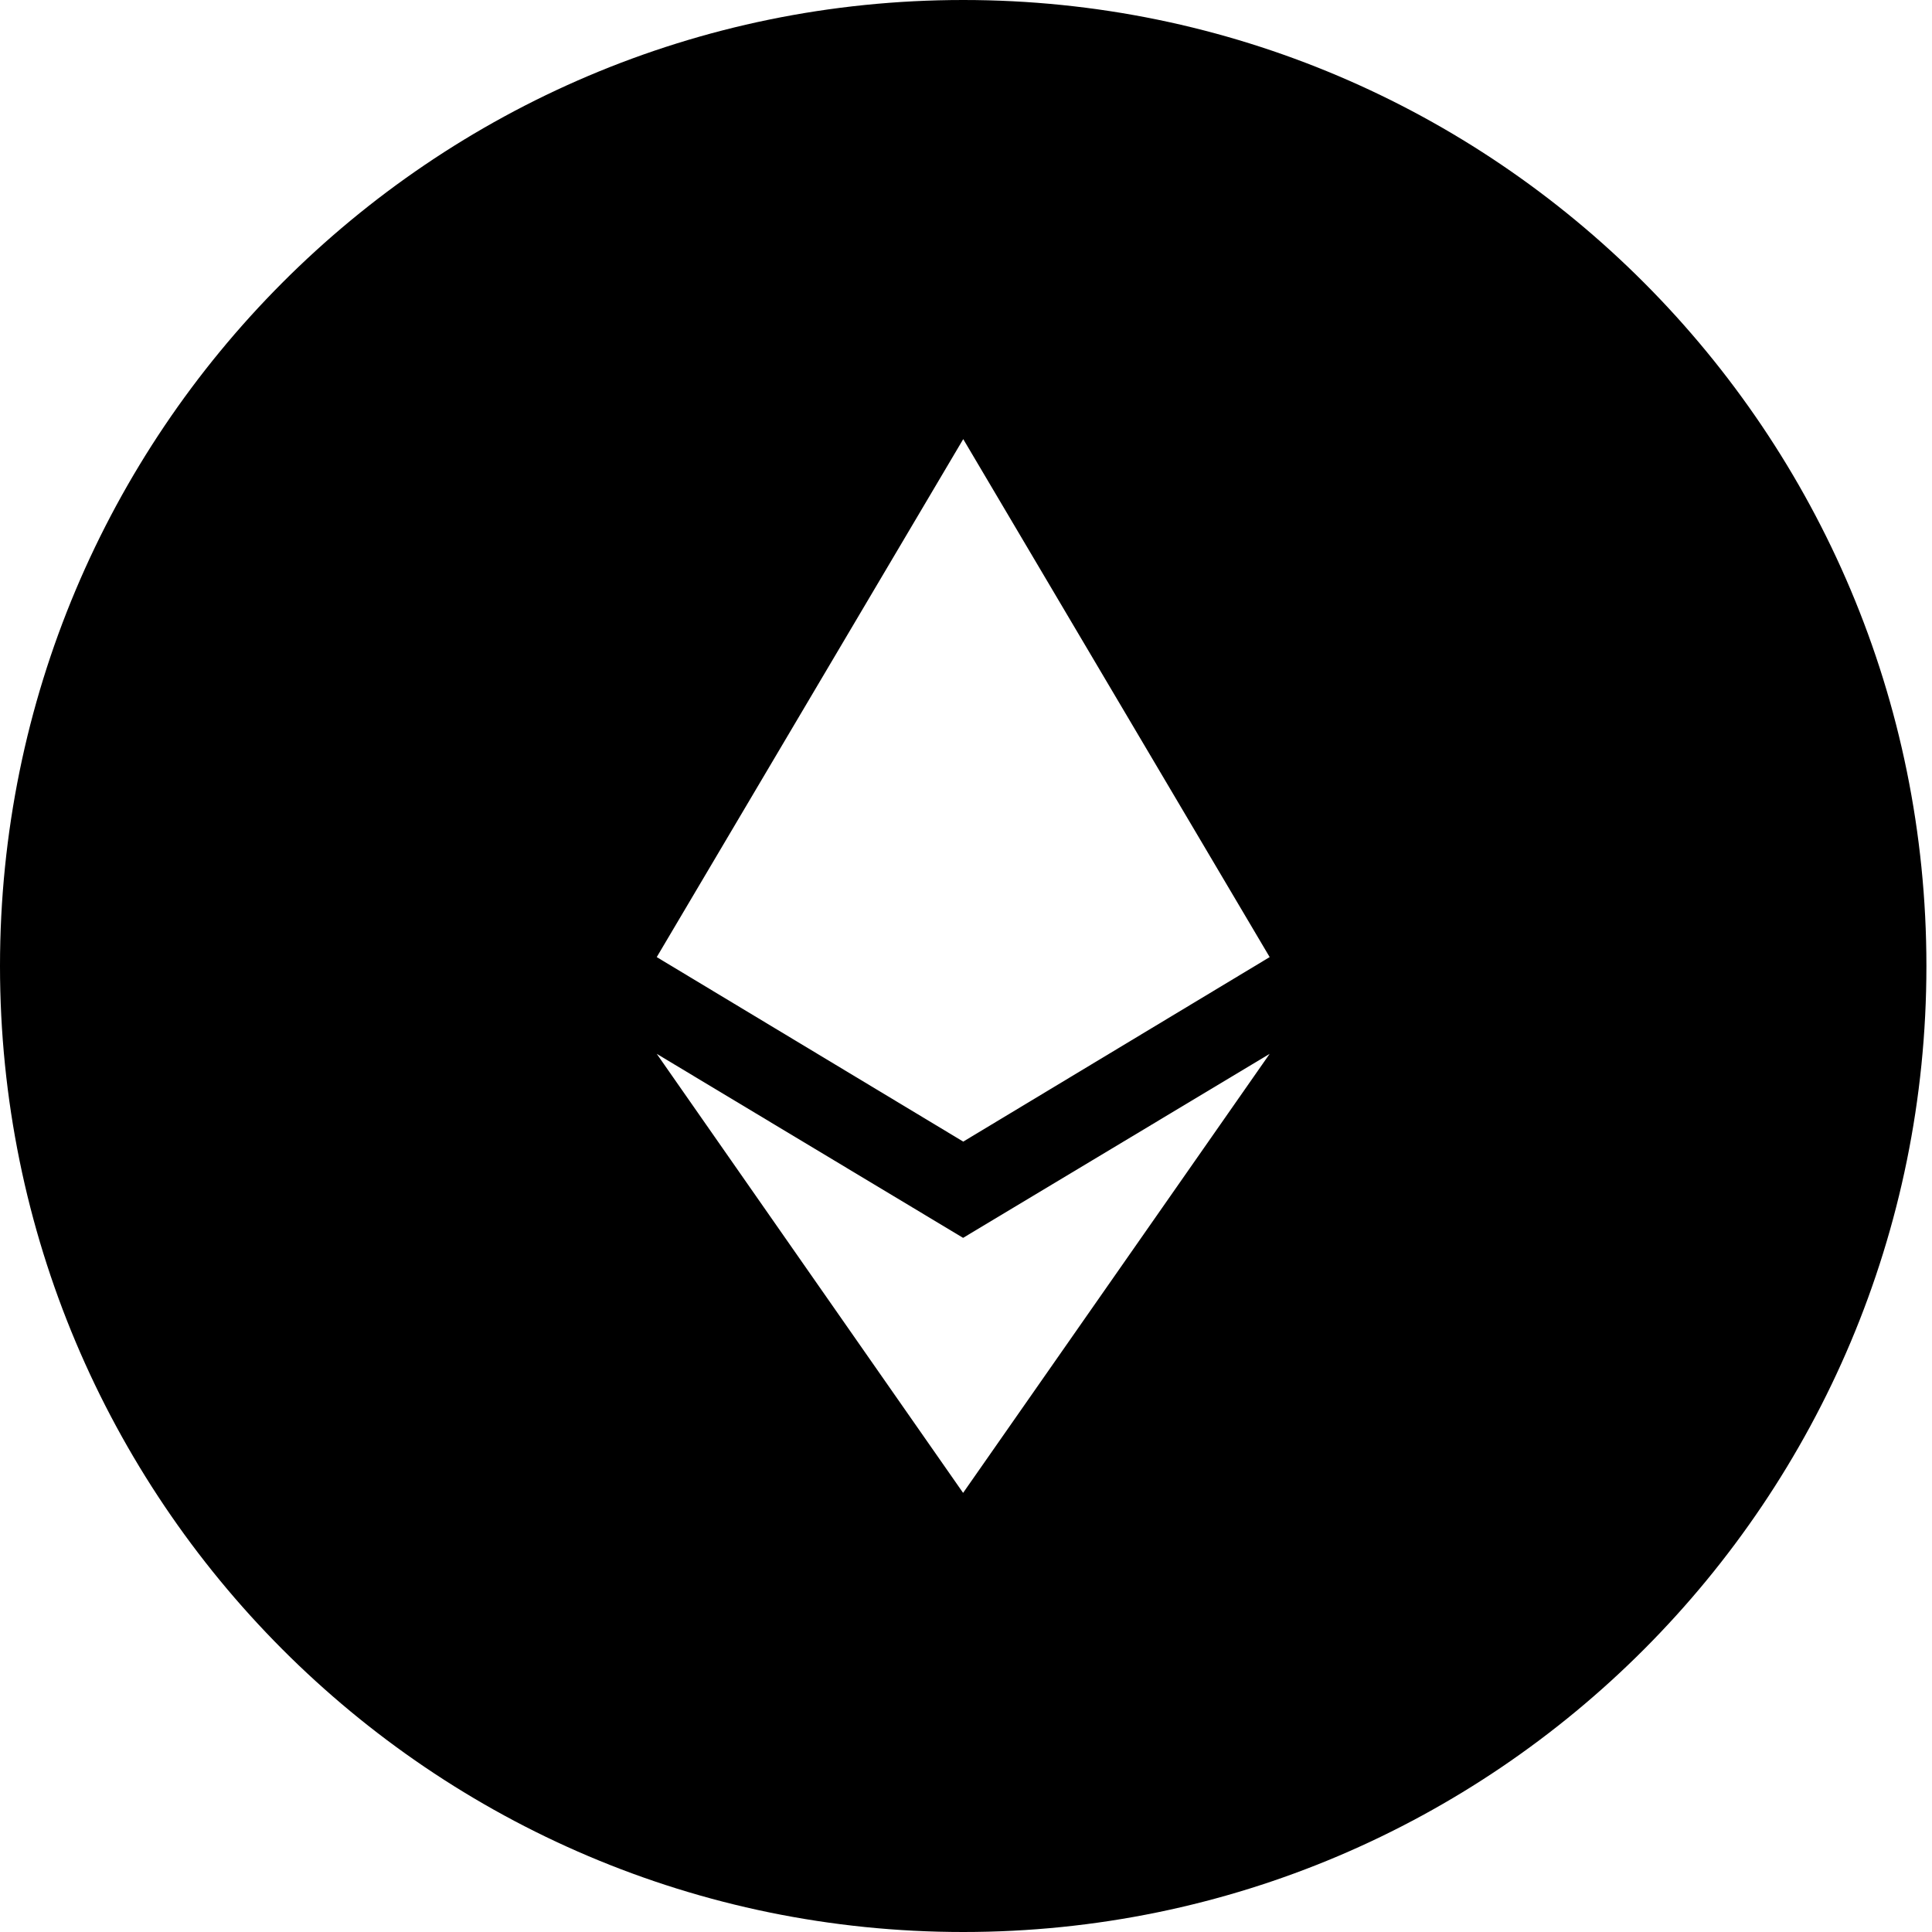
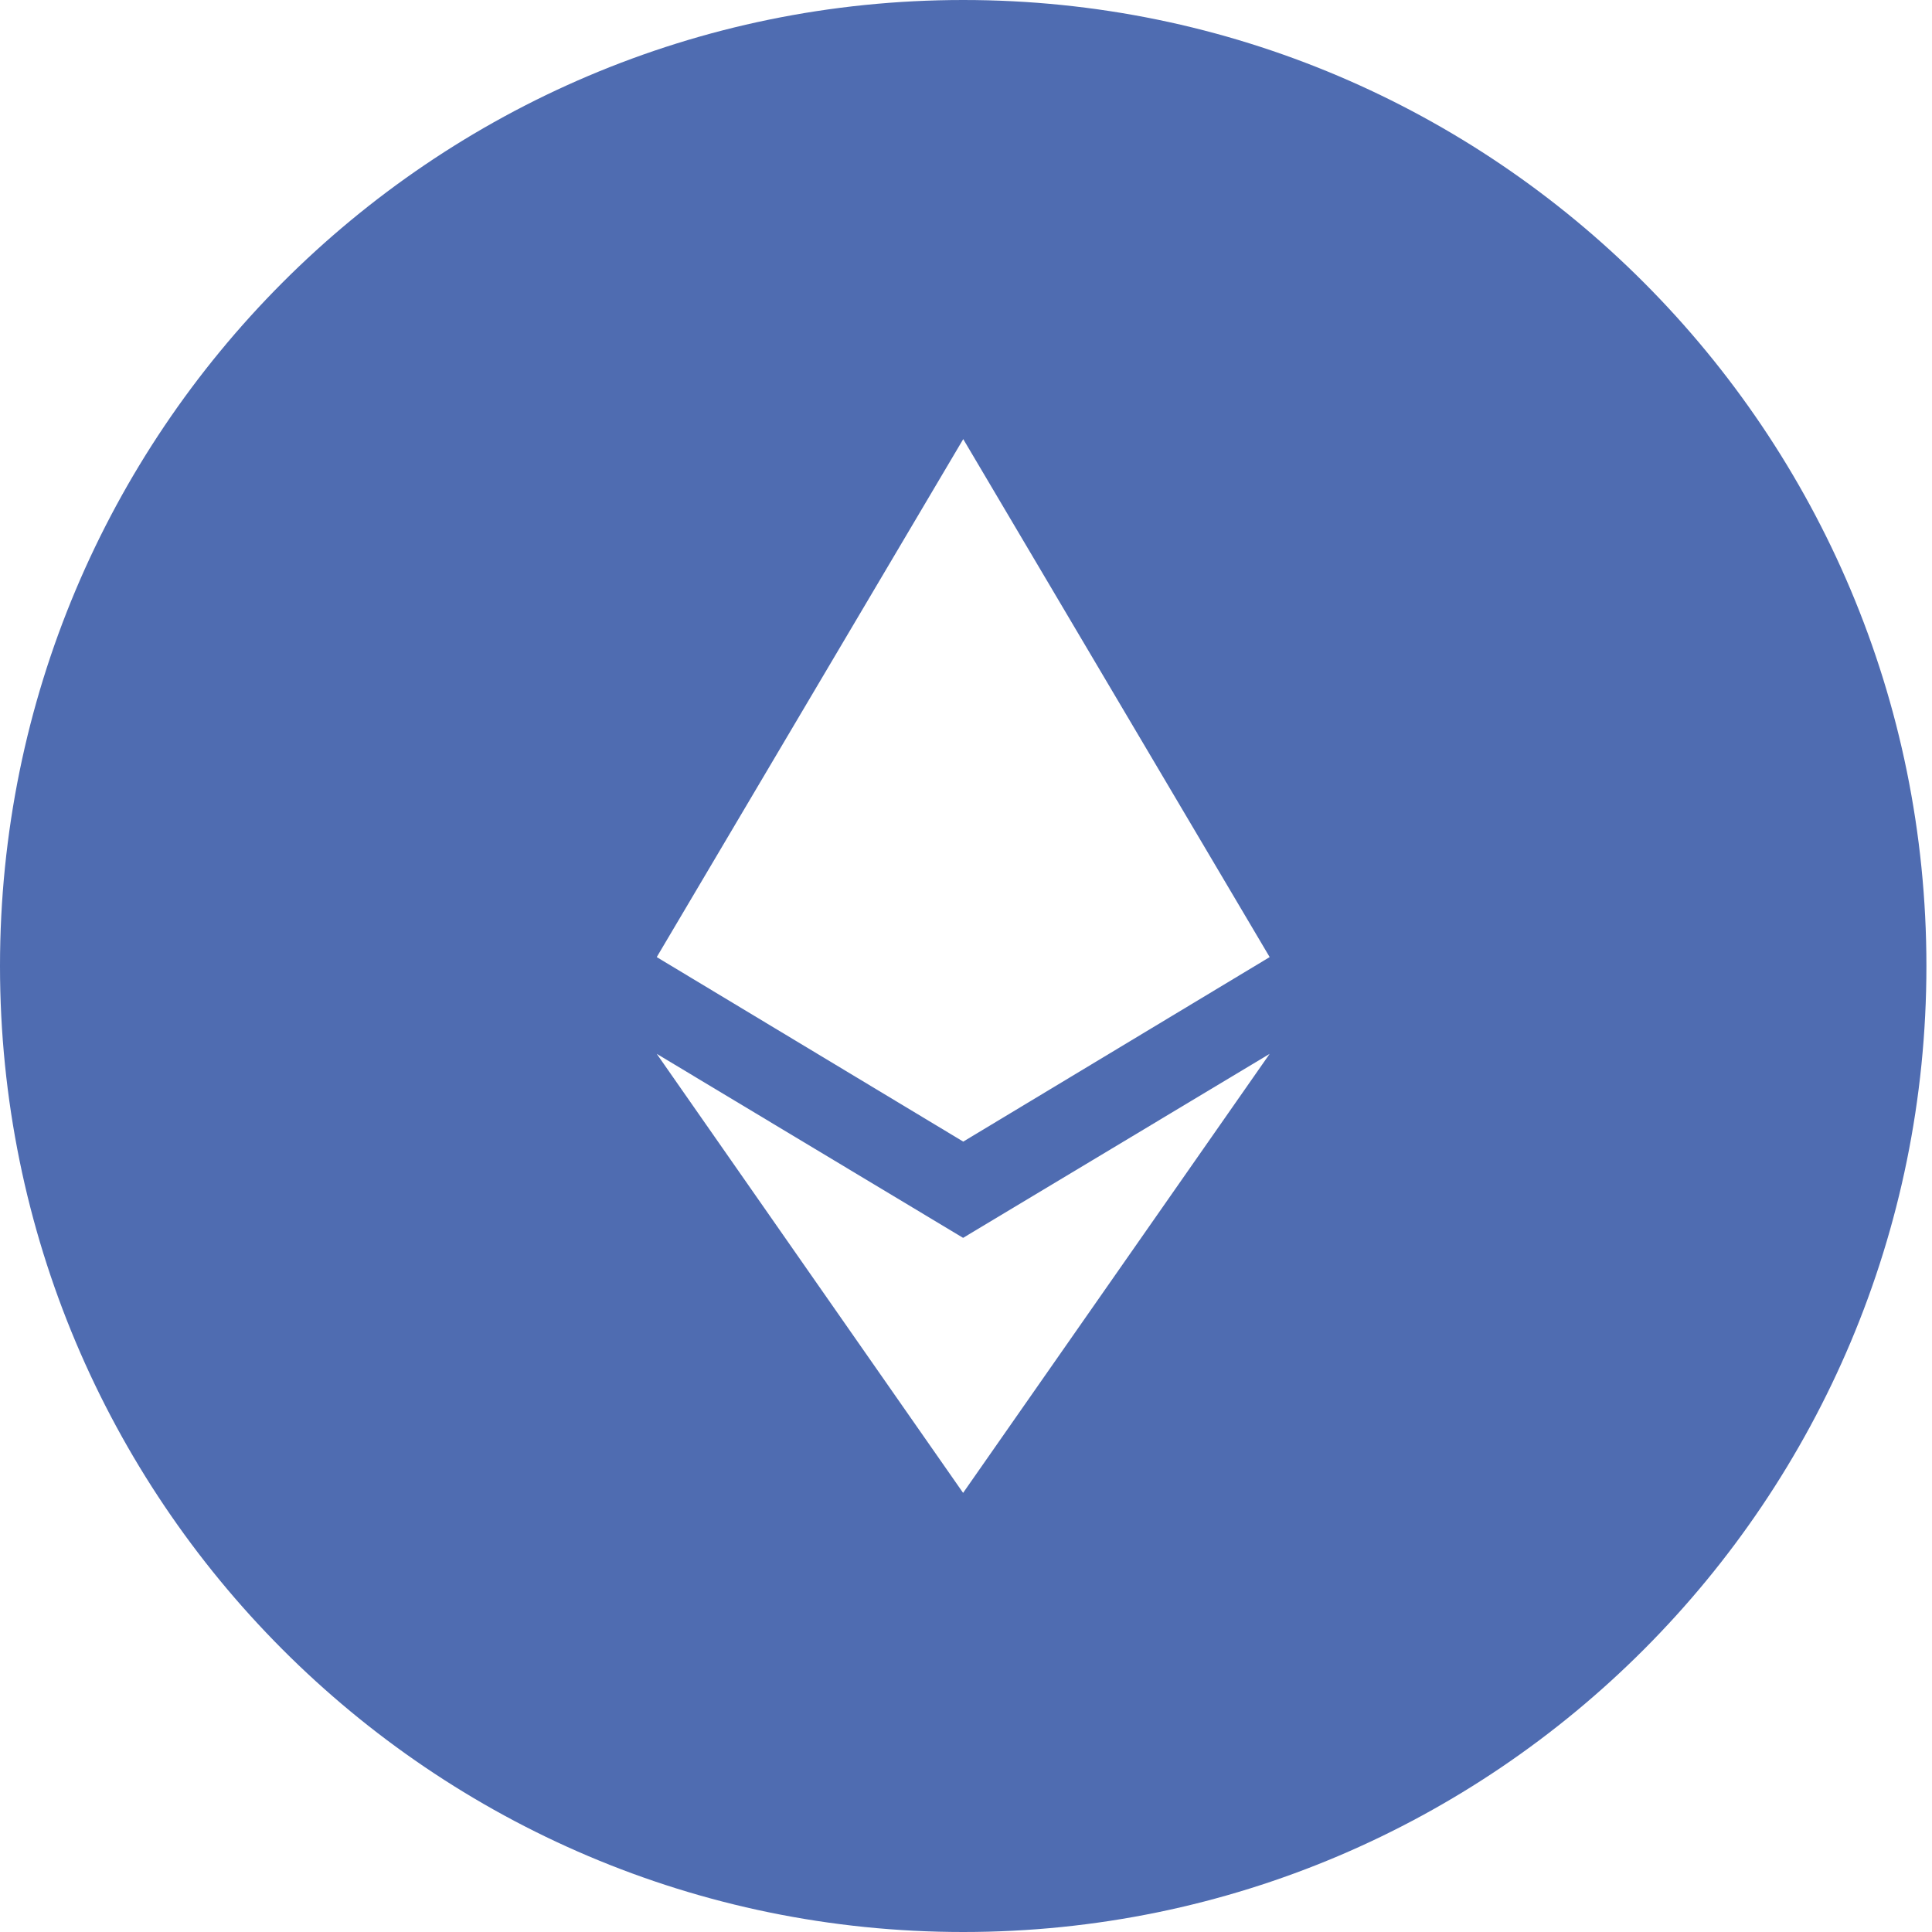
- <svg xmlns="http://www.w3.org/2000/svg" width="28" height="28" viewBox="0 0 28 28">
+ <svg xmlns="http://www.w3.org/2000/svg" width="28" height="28" viewBox="0 0 28 28" fill="#4F6CB1">
  <path d="M13.96,0 C21.669,0 27.919,6.268 27.919,14 C27.919,21.732 21.669,28 13.96,28 C6.25,28 0,21.732 0,14 C0,6.268 6.25,0 13.96,0 Z M13.958,21.636 L18.401,15.273 L13.958,17.94 L9.518,15.273 L13.958,21.636 Z M13.96,16.545 L18.401,13.871 L13.96,6.364 L9.518,13.871 L13.96,16.545 Z" />
</svg>
